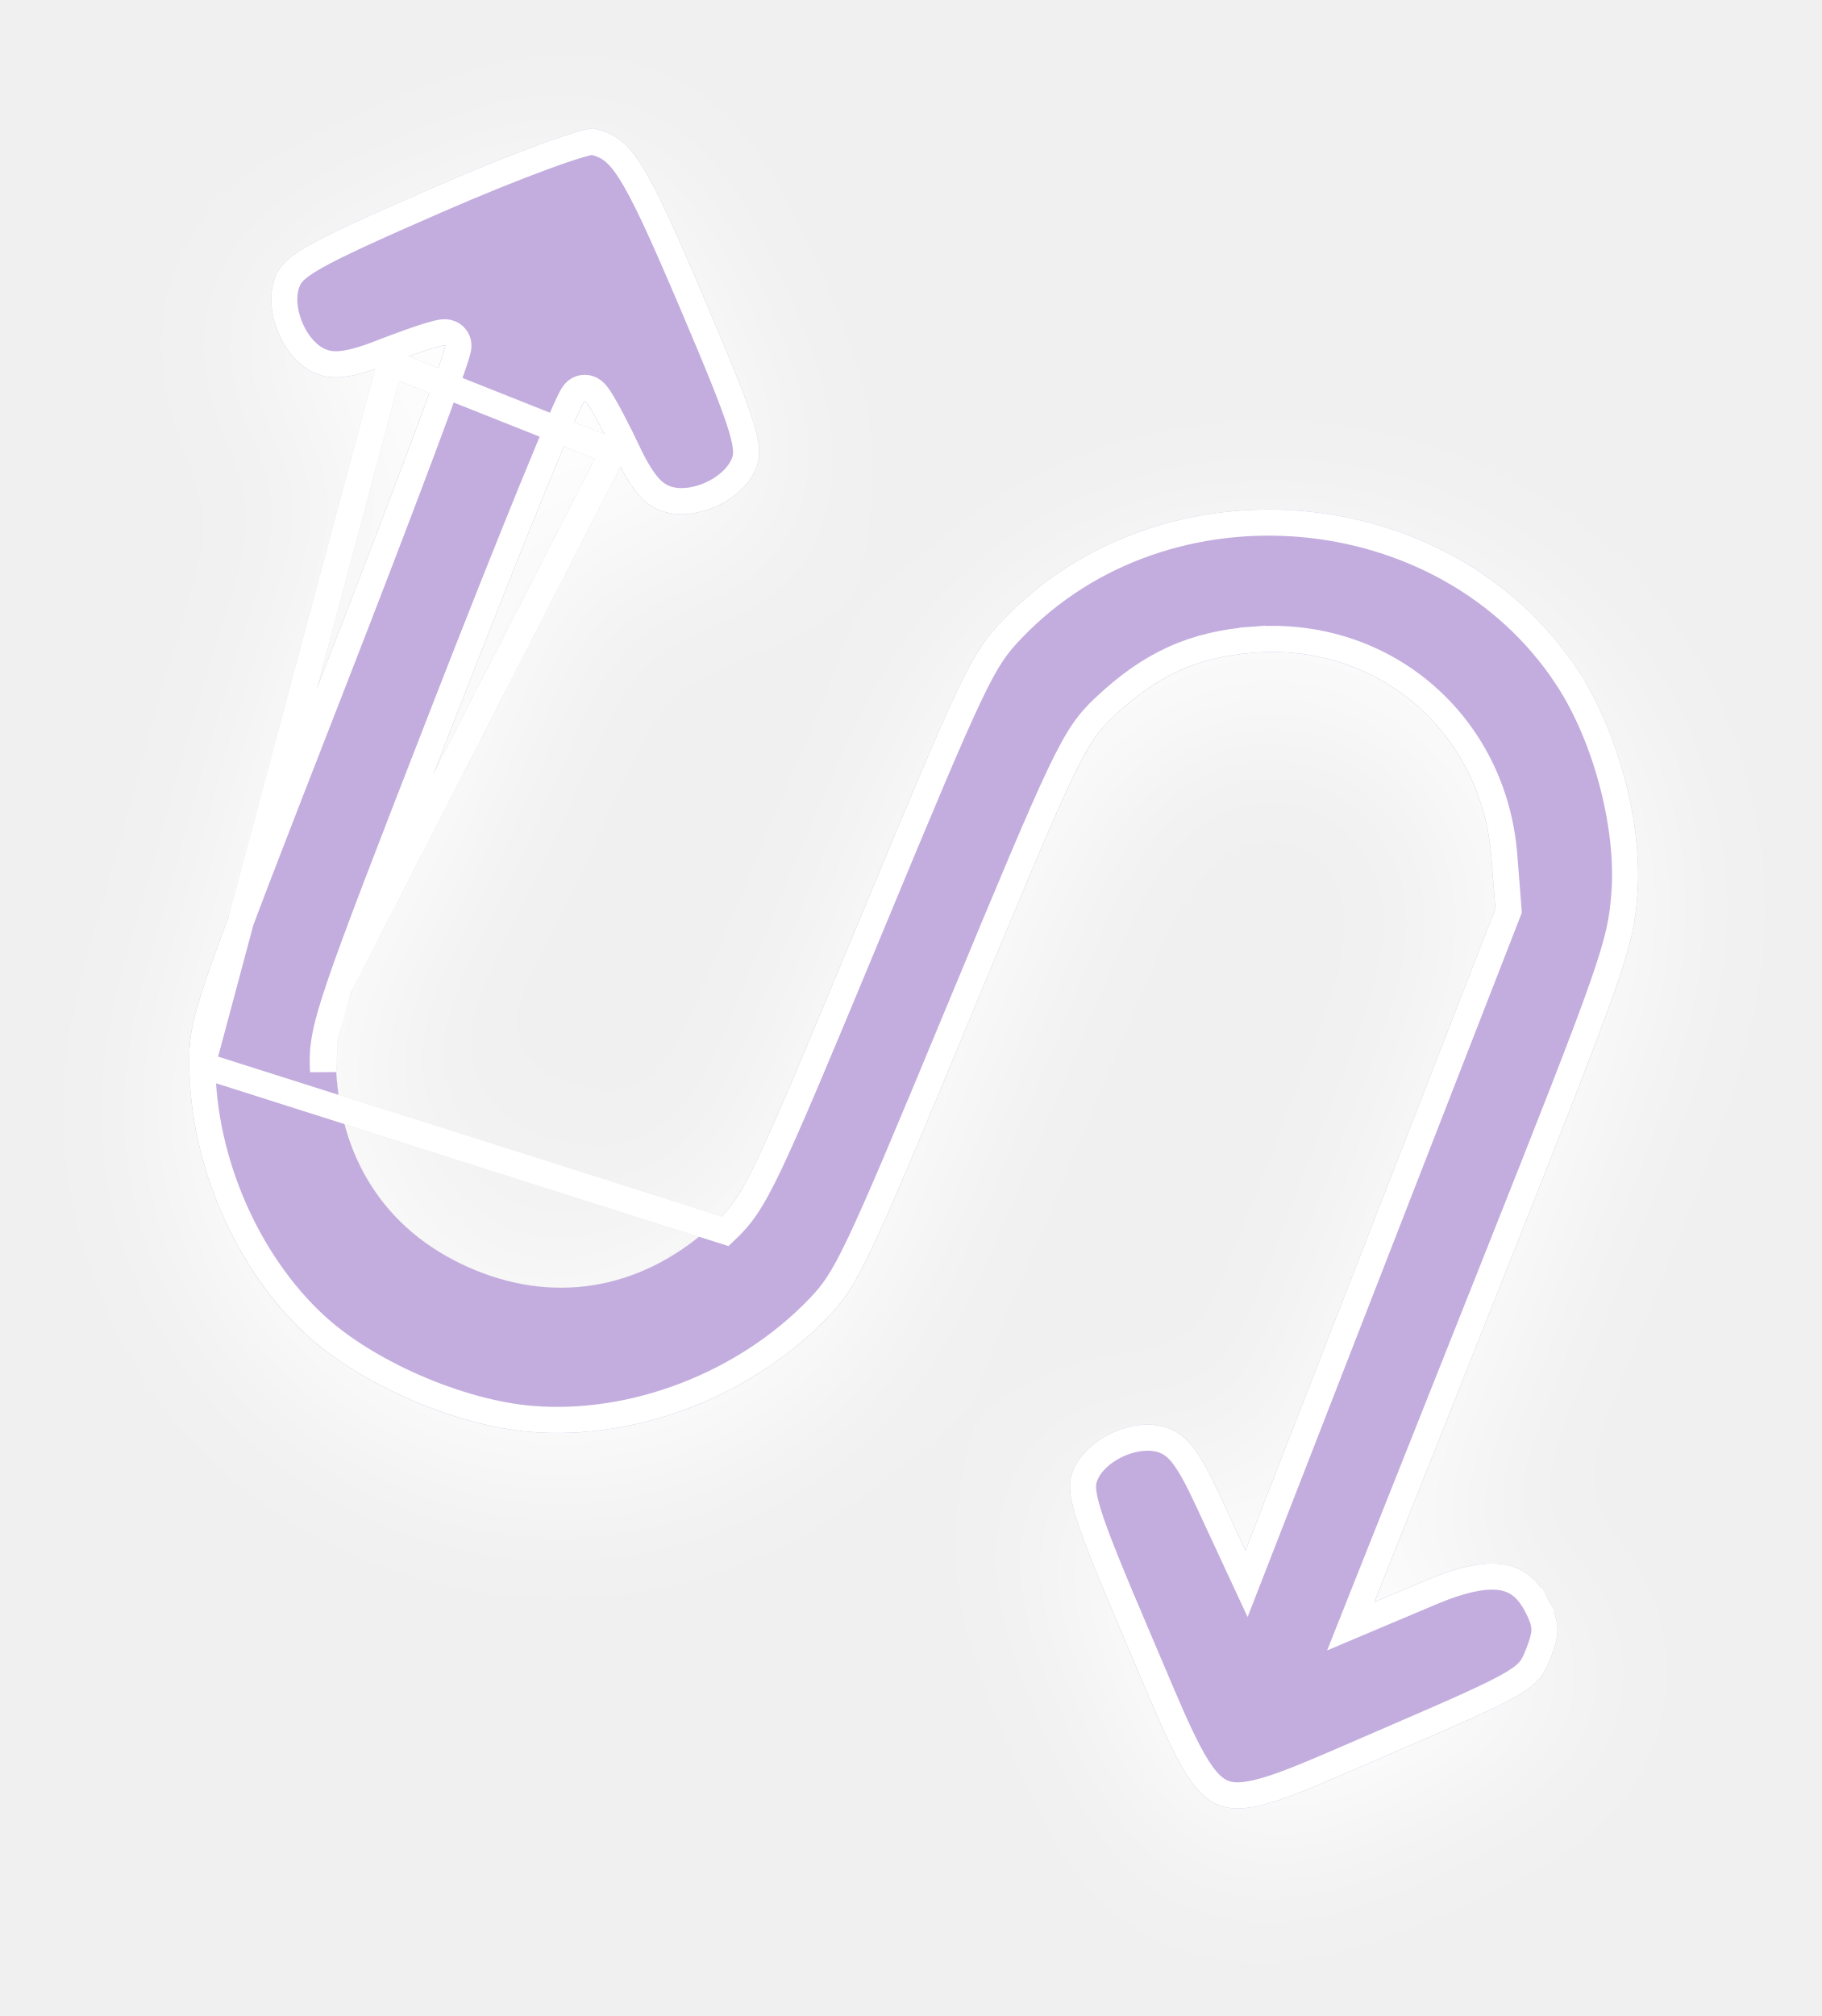
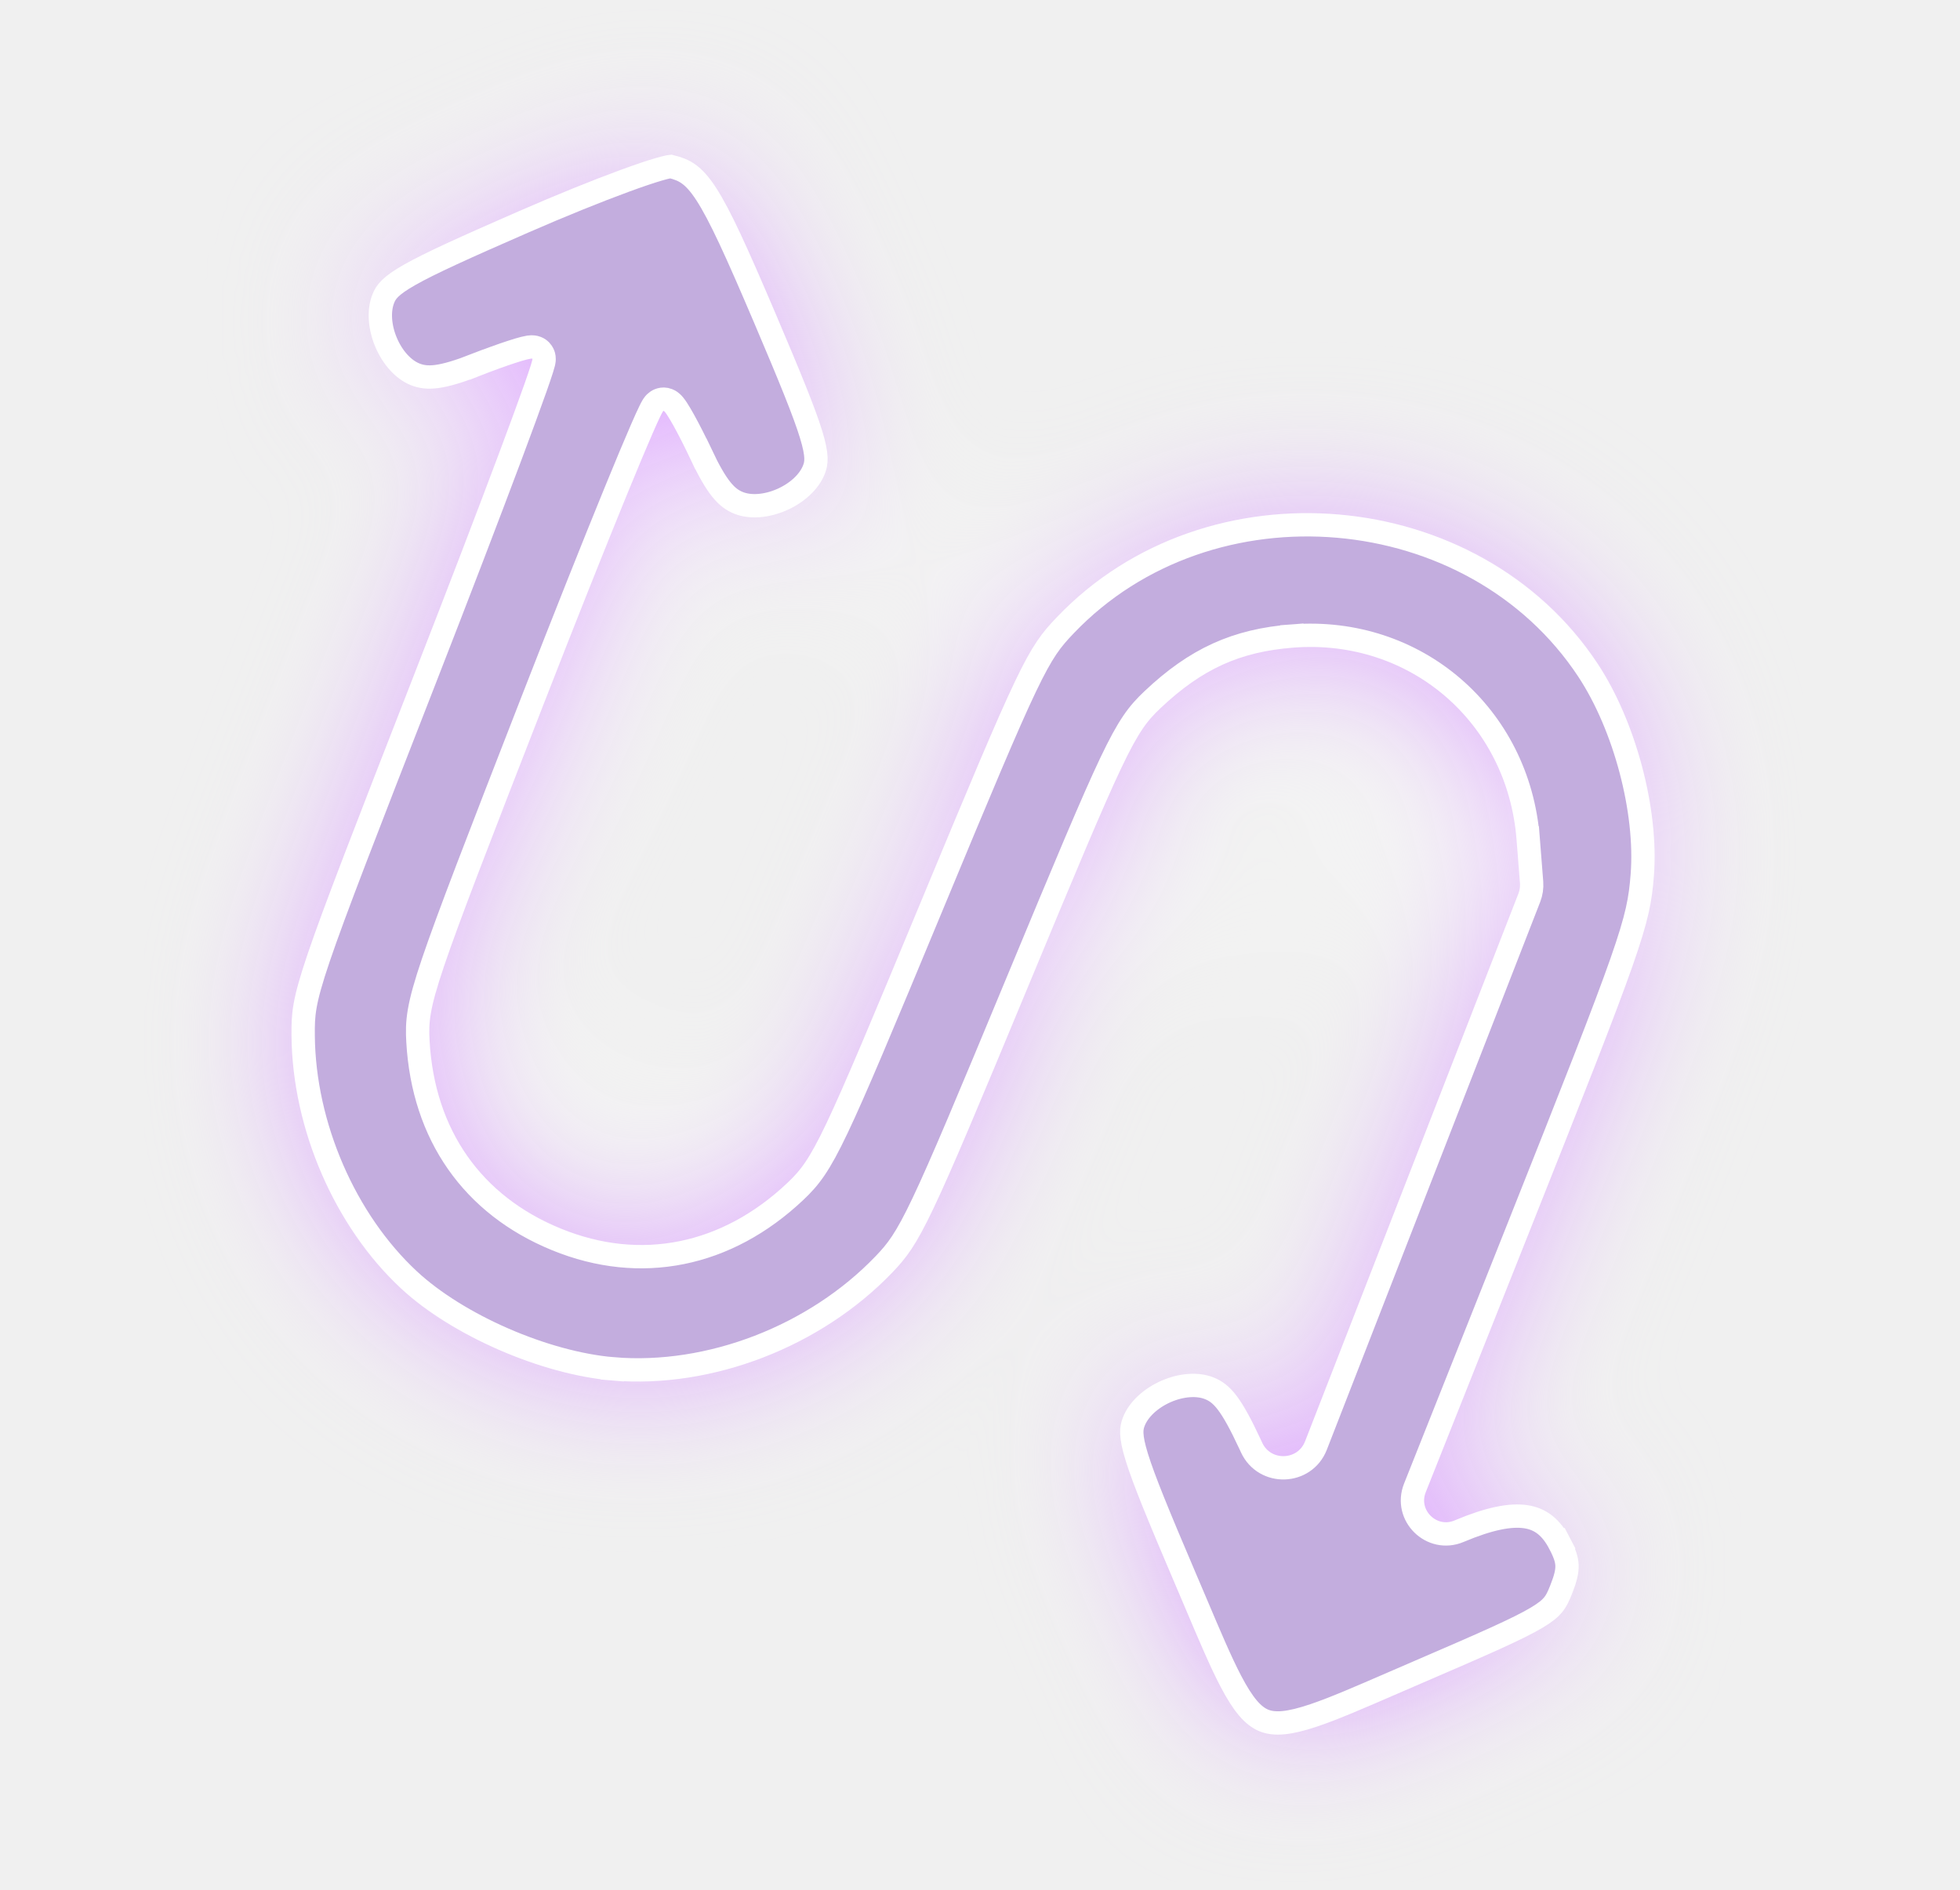
- <svg xmlns="http://www.w3.org/2000/svg" width="47" height="52" viewBox="0 0 47 52" fill="none">
-   <g filter="url(#filter0_d_1_207)">
-     <path fill-rule="evenodd" clip-rule="evenodd" d="M15.329 3.319C15.088 3.263 13.196 3.958 11.125 4.861C7.84 6.295 7.325 6.587 7.104 7.144C6.761 8.006 7.307 9.298 8.157 9.635C8.613 9.817 9.105 9.749 10.07 9.37C10.785 9.09 11.423 8.883 11.489 8.909C11.555 8.935 10.093 12.841 8.241 17.589C4.955 26.013 4.873 26.253 4.884 27.48C4.907 30.035 6.069 32.717 7.887 34.407C9.273 35.697 11.734 36.769 13.679 36.932C16.422 37.162 19.401 36.012 21.362 33.967C22.135 33.162 22.376 32.654 25.07 26.16C27.774 19.643 27.999 19.169 28.716 18.492C29.851 17.419 30.892 16.946 32.361 16.833C35.559 16.588 38.226 18.884 38.477 22.098L38.582 23.44L35.358 31.718L32.134 39.997L31.459 38.545C30.942 37.43 30.642 37.036 30.168 36.848C29.313 36.508 28.031 37.071 27.687 37.936C27.464 38.497 27.638 39.06 29.075 42.426C31.257 47.538 30.884 47.385 35.909 45.22C39.528 43.661 39.686 43.567 39.996 42.786C40.256 42.135 40.245 41.833 39.943 41.256C39.393 40.204 38.459 40.06 36.778 40.77L35.458 41.327L38.793 32.941C41.928 25.06 42.135 24.468 42.243 23.098C42.388 21.271 41.751 18.863 40.702 17.276C37.453 12.354 29.97 11.707 25.875 15.995C25.051 16.858 24.861 17.255 22.124 23.849C19.42 30.365 19.195 30.84 18.478 31.517C16.686 33.21 14.456 33.66 12.273 32.768C10.081 31.872 8.809 30.055 8.671 27.618C8.614 26.616 8.753 26.206 11.781 18.427C13.524 13.949 15.012 10.309 15.088 10.339C15.164 10.369 15.493 10.962 15.82 11.656C16.262 12.594 16.573 12.981 17.029 13.162C17.879 13.5 19.163 12.936 19.506 12.074C19.727 11.517 19.554 10.952 18.156 7.667C16.613 4.041 16.288 3.541 15.329 3.319Z" fill="#C3ADDE" />
-     <path d="M5.22 27.477L5.22 27.477C5.242 29.942 6.368 32.535 8.116 34.161C9.445 35.398 11.835 36.44 13.707 36.597C16.346 36.818 19.227 35.709 21.12 33.735L21.12 33.735C21.475 33.364 21.71 33.068 22.192 32.053C22.681 31.023 23.411 29.282 24.76 26.031C26.11 22.777 26.846 21.019 27.334 19.992C27.829 18.951 28.087 18.624 28.485 18.248C29.672 17.126 30.784 16.617 32.336 16.498L32.361 16.833L32.336 16.498C35.72 16.239 38.546 18.674 38.812 22.072L38.917 23.414L38.923 23.49L38.895 23.562L35.671 31.84L32.447 40.119L32.161 40.853L31.829 40.139L31.155 38.687L31.155 38.687C30.634 37.564 30.38 37.294 30.044 37.16C29.724 37.033 29.286 37.065 28.871 37.248C28.456 37.43 28.129 37.732 27.999 38.06C27.928 38.238 27.894 38.431 28.079 39.03C28.268 39.641 28.663 40.606 29.384 42.294C29.493 42.55 29.596 42.792 29.693 43.021C30.083 43.942 30.38 44.643 30.655 45.168C31.001 45.83 31.269 46.124 31.553 46.241C31.836 46.357 32.225 46.333 32.921 46.098C33.473 45.911 34.159 45.613 35.063 45.221C35.287 45.123 35.524 45.02 35.776 44.912C37.597 44.127 38.515 43.724 39.022 43.423C39.268 43.276 39.393 43.166 39.474 43.066C39.555 42.965 39.608 42.854 39.684 42.662C39.809 42.349 39.85 42.163 39.845 42.005C39.839 41.85 39.788 41.683 39.646 41.412L39.943 41.256L39.646 41.412C39.409 40.959 39.119 40.743 38.734 40.684C38.315 40.62 37.733 40.731 36.908 41.079C36.908 41.079 36.908 41.079 36.908 41.079L35.588 41.636L34.849 41.948L35.145 41.203L38.481 32.817C41.627 24.905 41.805 24.377 41.908 23.071C42.047 21.322 41.431 18.988 40.422 17.461L40.702 17.276L40.422 17.461C37.293 12.721 30.066 12.094 26.118 16.227C25.734 16.629 25.5 16.914 25.02 17.918C24.532 18.939 23.805 20.677 22.435 23.978C21.084 27.232 20.348 28.989 19.859 30.017C19.364 31.058 19.107 31.385 18.708 31.761L5.22 27.477ZM5.22 27.477C5.218 27.176 5.221 26.956 5.273 26.66C5.326 26.358 5.431 25.969 5.644 25.341C6.071 24.084 6.909 21.928 8.554 17.711C9.48 15.336 10.309 13.171 10.899 11.596C11.194 10.809 11.429 10.167 11.587 9.72C11.665 9.497 11.726 9.319 11.765 9.195C11.784 9.134 11.8 9.08 11.81 9.037C11.815 9.018 11.822 8.989 11.825 8.958C11.826 8.946 11.83 8.912 11.825 8.871C11.822 8.851 11.815 8.81 11.793 8.764C11.769 8.715 11.716 8.638 11.613 8.597C11.545 8.569 11.483 8.57 11.464 8.571C11.436 8.571 11.41 8.574 11.389 8.577C11.348 8.583 11.303 8.593 11.258 8.605C11.167 8.628 11.051 8.662 10.919 8.705C10.654 8.791 10.31 8.916 9.948 9.058L10.07 9.37M5.22 27.477L10.07 9.37M10.07 9.37L9.948 9.058C8.988 9.434 8.607 9.453 8.281 9.323C7.964 9.197 7.669 8.874 7.493 8.455C7.316 8.038 7.286 7.594 7.416 7.268C7.486 7.091 7.595 6.928 8.131 6.623C8.68 6.312 9.611 5.888 11.259 5.169C12.29 4.719 13.275 4.323 14.029 4.046C14.407 3.907 14.723 3.8 14.956 3.732C15.074 3.697 15.164 3.675 15.229 3.662C15.253 3.657 15.27 3.655 15.282 3.653C15.482 3.702 15.629 3.76 15.763 3.856C15.907 3.958 16.058 4.118 16.241 4.4C16.616 4.976 17.071 5.976 17.847 7.799C18.548 9.447 18.933 10.391 19.117 10.992C19.297 11.58 19.264 11.773 19.194 11.95C19.064 12.276 18.738 12.578 18.323 12.761C17.907 12.943 17.47 12.976 17.153 12.85C16.827 12.721 16.563 12.445 16.124 11.513L15.82 11.656M10.07 9.37L15.82 11.656M15.82 11.656L16.124 11.513C15.958 11.161 15.79 10.832 15.653 10.585C15.585 10.463 15.522 10.356 15.469 10.275C15.442 10.235 15.415 10.196 15.387 10.162C15.373 10.145 15.355 10.125 15.333 10.105C15.317 10.09 15.275 10.052 15.212 10.027C15.043 9.96 14.912 10.051 14.89 10.066C14.852 10.092 14.828 10.121 14.818 10.133C14.796 10.16 14.779 10.188 14.768 10.205C14.746 10.243 14.72 10.293 14.694 10.348C14.639 10.459 14.566 10.622 14.476 10.826C14.298 11.237 14.049 11.832 13.749 12.565C13.149 14.034 12.34 16.065 11.468 18.305C9.955 22.191 9.16 24.247 8.751 25.456M15.82 11.656L8.751 25.456M8.751 25.456C8.546 26.061 8.433 26.469 8.376 26.796M8.751 25.456L8.376 26.796M8.376 26.796C8.318 27.131 8.32 27.372 8.335 27.637L8.376 26.796ZM15.298 3.652C15.298 3.652 15.297 3.652 15.295 3.652C15.297 3.652 15.298 3.652 15.298 3.652Z" stroke="white" stroke-width="0.672" />
+ <svg xmlns="http://www.w3.org/2000/svg" width="84" height="81" viewBox="0 0 84 81" fill="none">
+   <g filter="url(#filter0_f_1402_2)">
+     <path fill-rule="evenodd" clip-rule="evenodd" d="M28.817 6.638C28.441 6.551 25.484 7.636 22.247 9.048C17.113 11.288 16.308 11.745 15.962 12.616C15.427 13.963 16.28 15.981 17.608 16.509C18.321 16.793 19.09 16.687 20.599 16.095C21.716 15.658 22.713 15.333 22.816 15.374C22.919 15.415 20.634 21.52 17.739 28.941C12.604 42.106 12.476 42.481 12.493 44.399C12.528 48.391 14.345 52.583 17.187 55.225C19.353 57.24 23.199 58.916 26.239 59.171C30.525 59.53 35.182 57.733 38.247 54.537C39.454 53.279 39.831 52.484 44.041 42.335C48.267 32.15 48.619 31.41 49.739 30.351C51.513 28.675 53.14 27.935 55.437 27.759C60.434 27.376 64.602 30.964 64.995 35.987L65.159 38.084L60.12 51.023L55.082 63.961L54.027 61.692C53.218 59.95 52.749 59.334 52.008 59.039C50.673 58.508 48.669 59.388 48.131 60.74C47.782 61.617 48.054 62.497 50.3 67.758C53.712 75.746 53.129 75.508 60.982 72.124C66.637 69.687 66.885 69.54 67.37 68.321C67.775 67.302 67.758 66.831 67.287 65.929C66.426 64.284 64.967 64.06 62.339 65.169L60.276 66.04L65.488 52.934C70.388 40.616 70.712 39.691 70.881 37.55C71.107 34.695 70.111 30.932 68.473 28.451C63.395 20.758 51.7 19.748 45.299 26.449C44.012 27.797 43.715 28.419 39.438 38.724C35.212 48.907 34.859 49.649 33.738 50.708C30.938 53.354 27.453 54.056 24.042 52.663C20.615 51.264 18.627 48.422 18.411 44.614C18.322 43.048 18.539 42.407 23.272 30.249C25.997 23.251 28.322 17.563 28.441 17.61C28.559 17.657 29.073 18.582 29.585 19.668C30.275 21.133 30.761 21.738 31.474 22.022C32.802 22.55 34.81 21.668 35.345 20.321C35.692 19.451 35.421 18.567 33.236 13.434C30.823 7.767 30.315 6.985 28.817 6.638Z" fill="#CF80FF" />
+     <path d="M20.599 16.095L20.407 15.607C20.973 15.385 21.512 15.191 21.925 15.056C22.131 14.989 22.313 14.934 22.455 14.899C22.525 14.881 22.596 14.865 22.66 14.856C22.692 14.851 22.733 14.846 22.777 14.845C22.806 14.845 22.903 14.843 23.01 14.886C23.171 14.95 23.254 15.071 23.291 15.147C23.326 15.22 23.336 15.284 23.34 15.315C23.348 15.379 23.343 15.431 23.341 15.451C23.336 15.499 23.325 15.545 23.318 15.575C23.302 15.641 23.277 15.726 23.247 15.821C23.186 16.016 23.091 16.293 22.968 16.642C22.722 17.34 22.354 18.343 21.893 19.573C20.972 22.035 19.677 25.419 18.229 29.131C15.658 35.721 14.348 39.091 13.681 41.056C13.349 42.037 13.184 42.645 13.101 43.117C13.02 43.579 13.014 43.924 13.018 44.395L13.018 44.395C13.052 48.247 14.812 52.299 17.545 54.841C19.622 56.773 23.356 58.403 26.283 58.648L26.246 59.087L26.283 58.648C30.406 58.993 34.909 57.259 37.868 54.174L37.868 54.174C38.423 53.595 38.79 53.133 39.544 51.545C40.308 49.936 41.449 47.215 43.556 42.134C45.666 37.048 46.817 34.301 47.58 32.695C48.354 31.068 48.756 30.558 49.379 29.97C51.234 28.216 52.972 27.421 55.397 27.235C60.686 26.83 65.103 30.637 65.519 35.946L65.683 38.043L65.692 38.163L65.648 38.275L60.609 51.213L55.571 64.152L55.124 65.299L54.606 64.183L53.551 61.913L53.551 61.913C52.736 60.159 52.34 59.736 51.814 59.527C51.315 59.328 50.631 59.379 49.981 59.664C49.333 59.949 48.823 60.422 48.619 60.934C48.508 61.212 48.455 61.514 48.744 62.45C49.04 63.405 49.657 64.912 50.783 67.552C50.954 67.952 51.115 68.33 51.266 68.687C51.876 70.127 52.341 71.222 52.77 72.043C53.31 73.078 53.729 73.538 54.174 73.72C54.616 73.9 55.224 73.863 56.311 73.496C57.174 73.204 58.247 72.738 59.659 72.125C60.009 71.973 60.38 71.812 60.774 71.642C63.62 70.416 65.054 69.787 65.846 69.315C66.231 69.085 66.427 68.914 66.553 68.758C66.68 68.6 66.763 68.426 66.882 68.127C67.076 67.637 67.141 67.347 67.132 67.099C67.124 66.857 67.043 66.597 66.821 66.172L67.287 65.929L66.821 66.172C66.451 65.465 65.998 65.128 65.396 65.035C64.742 64.935 63.832 65.109 62.543 65.653C62.543 65.653 62.543 65.653 62.543 65.653L60.48 66.523L59.325 67.011L59.788 65.846L65.001 52.74C69.919 40.374 70.196 39.548 70.358 37.508M20.599 16.095L70.358 37.508M20.599 16.095L20.407 15.607C18.907 16.194 18.311 16.224 17.802 16.022C17.307 15.825 16.846 15.319 16.57 14.665C16.294 14.012 16.247 13.319 16.45 12.81C16.56 12.534 16.729 12.278 17.568 11.802C18.425 11.316 19.881 10.653 22.456 9.529M20.599 16.095L22.456 9.529M70.358 37.508C70.574 34.775 69.611 31.127 68.035 28.74L68.035 28.74C63.145 21.332 51.849 20.352 45.679 26.811C45.079 27.44 44.713 27.885 43.963 29.454C43.201 31.05 42.064 33.766 39.922 38.925M70.358 37.508L39.922 38.925M39.922 38.925C37.812 44.01 36.661 46.757 35.897 48.363M39.922 38.925L35.897 48.363M22.456 9.529C24.068 8.826 25.607 8.206 26.786 7.774M22.456 9.529L26.786 7.774M26.786 7.774C27.376 7.557 27.87 7.39 28.235 7.283C28.418 7.229 28.56 7.193 28.66 7.174C28.698 7.166 28.725 7.162 28.744 7.16C29.057 7.236 29.286 7.327 29.496 7.477C29.72 7.637 29.957 7.886 30.243 8.327C30.829 9.227 31.54 10.791 32.752 13.639C33.849 16.215 34.45 17.691 34.738 18.63C35.019 19.549 34.967 19.851 34.857 20.127C34.655 20.637 34.145 21.109 33.496 21.394C32.846 21.679 32.163 21.731 31.668 21.534C31.159 21.331 30.746 20.901 30.06 19.444L29.629 19.647M26.786 7.774L29.629 19.647M29.629 19.647L30.06 19.444C29.8 18.893 29.538 18.38 29.324 17.994C29.218 17.803 29.119 17.636 29.035 17.509C28.994 17.447 28.951 17.385 28.907 17.333C28.886 17.307 28.858 17.275 28.824 17.244C28.799 17.22 28.733 17.161 28.634 17.122C28.371 17.017 28.165 17.158 28.131 17.182C28.072 17.224 28.034 17.269 28.019 17.287C27.984 17.329 27.957 17.373 27.941 17.399C27.906 17.459 27.866 17.537 27.824 17.622C27.739 17.797 27.624 18.051 27.485 18.371C27.205 19.012 26.817 19.942 26.348 21.089C25.41 23.383 24.146 26.558 22.783 30.059C20.419 36.132 19.176 39.346 18.536 41.236M29.629 19.647L18.536 41.236M34.099 51.089C31.157 53.869 27.456 54.625 23.843 53.149C20.222 51.67 18.114 48.646 17.887 44.644L34.099 51.089ZM34.099 51.089C34.721 50.501 35.123 49.99 35.897 48.363M34.099 51.089L35.897 48.363M18.536 41.236C18.216 42.181 18.039 42.818 17.95 43.329M18.536 41.236L17.95 43.329M17.95 43.329C17.859 43.853 17.864 44.23 17.887 44.644L17.95 43.329ZM28.848 17.929C28.848 17.929 28.848 17.93 28.847 17.931L28.848 17.929ZM28.769 7.158C28.769 7.158 28.767 7.158 28.764 7.158C28.767 7.158 28.769 7.158 28.769 7.158Z" stroke="white" stroke-width="1.05" />
  </g>
+   <path d="M12.993 44.395L12.993 44.395C12.989 43.924 12.994 43.577 13.076 43.112C13.159 42.639 13.325 42.029 13.658 41.048C14.325 39.082 15.635 35.711 18.205 29.122C19.653 25.41 20.949 22.026 21.87 19.565C22.331 18.334 22.698 17.332 22.945 16.634C23.068 16.285 23.162 16.008 23.223 15.814C23.253 15.719 23.278 15.634 23.294 15.569C23.301 15.539 23.311 15.495 23.316 15.449C23.318 15.43 23.323 15.379 23.315 15.318C23.311 15.288 23.302 15.227 23.268 15.158C23.233 15.086 23.154 14.97 23.001 14.909C22.898 14.868 22.805 14.87 22.777 14.87C22.735 14.871 22.695 14.876 22.664 14.88C22.601 14.89 22.531 14.905 22.461 14.923C22.32 14.958 22.138 15.013 21.933 15.08C21.52 15.214 20.982 15.408 20.416 15.63L20.599 16.095L20.416 15.63C18.916 16.218 18.312 16.251 17.793 16.045C17.29 15.845 16.825 15.333 16.547 14.675C16.269 14.018 16.221 13.318 16.427 12.801C16.54 12.517 16.715 12.258 17.556 11.78C18.414 11.293 19.872 10.63 22.446 9.507C24.058 8.803 25.598 8.183 26.777 7.75C27.368 7.533 27.862 7.366 28.228 7.259C28.411 7.205 28.554 7.169 28.656 7.149C28.697 7.141 28.726 7.137 28.745 7.135C29.062 7.211 29.296 7.304 29.51 7.457C29.738 7.619 29.977 7.871 30.264 8.313C30.851 9.216 31.563 10.782 32.776 13.63C33.872 16.204 34.474 17.682 34.762 18.623C35.044 19.544 34.993 19.853 34.88 20.137C34.675 20.654 34.159 21.13 33.506 21.417C32.852 21.704 32.162 21.757 31.659 21.557C31.14 21.351 30.724 20.912 30.037 19.454L29.585 19.668L30.037 19.454C29.778 18.904 29.516 18.391 29.302 18.006C29.196 17.815 29.097 17.648 29.015 17.523C28.974 17.461 28.931 17.4 28.888 17.349C28.867 17.323 28.84 17.292 28.807 17.262C28.782 17.239 28.719 17.182 28.625 17.145C28.374 17.045 28.178 17.18 28.146 17.203C28.089 17.242 28.052 17.286 28.038 17.303C28.004 17.343 27.978 17.386 27.963 17.412C27.928 17.471 27.888 17.548 27.847 17.633C27.762 17.808 27.647 18.061 27.508 18.381C27.228 19.022 26.84 19.952 26.371 21.098C25.433 23.393 24.169 26.567 22.806 30.068C20.442 36.141 19.199 39.354 18.56 41.243C18.24 42.189 18.063 42.825 17.975 43.333C17.884 43.855 17.889 44.23 17.912 44.643C18.138 48.636 20.24 51.651 23.853 53.126C27.456 54.598 31.147 53.844 34.082 51.071C34.701 50.486 35.102 49.978 35.875 48.352C36.638 46.747 37.789 44.001 39.899 38.916C42.041 33.756 43.178 31.04 43.941 29.443C44.691 27.872 45.058 27.425 45.661 26.794C51.842 20.323 63.156 21.305 68.056 28.726L68.056 28.726C69.635 31.118 70.599 34.771 70.383 37.51C70.221 39.555 69.941 40.386 65.024 52.749L60.639 63.774C60.167 64.959 61.358 66.126 62.533 65.63C63.823 65.085 64.739 64.909 65.4 65.011C66.011 65.105 66.47 65.448 66.843 66.161L67.287 65.929L66.843 66.161C67.066 66.586 67.149 66.851 67.157 67.098C67.166 67.351 67.1 67.646 66.905 68.136C66.786 68.435 66.702 68.612 66.573 68.773C66.444 68.933 66.246 69.106 65.859 69.336C65.065 69.809 63.629 70.439 60.784 71.665C60.39 71.835 60.02 71.996 59.67 72.147C58.257 72.76 57.183 73.227 56.319 73.519C55.232 73.887 54.616 73.927 54.164 73.743C53.711 73.557 53.288 73.09 52.747 72.054C52.318 71.233 51.853 70.136 51.243 68.696C51.091 68.339 50.931 67.961 50.76 67.561C49.634 64.923 49.016 63.414 48.72 62.457C48.43 61.519 48.482 61.211 48.595 60.925C48.802 60.405 49.319 59.928 49.971 59.641C50.625 59.355 51.316 59.302 51.823 59.504C52.36 59.717 52.759 60.149 53.574 61.903L53.574 61.903L53.64 62.046C54.197 63.244 55.919 63.189 56.398 61.958L60.586 51.204L65.542 38.479C65.624 38.268 65.657 38.042 65.64 37.818L65.493 35.948L64.995 35.987L65.493 35.948C65.079 30.652 60.674 26.856 55.399 27.26L55.437 27.759L55.399 27.26C52.98 27.446 51.247 28.238 49.395 29.988C48.776 30.573 48.376 31.081 47.603 32.706C46.84 34.311 45.69 37.057 43.579 42.144C41.472 47.224 40.331 49.946 39.566 51.556C38.811 53.145 38.443 53.61 37.886 54.191L37.886 54.191C34.922 57.282 30.412 59.019 26.281 58.673L26.239 59.171L26.281 58.673C23.348 58.427 19.609 56.795 17.527 54.859C14.79 52.313 13.027 48.254 12.993 44.395ZM28.768 7.133C28.768 7.133 28.766 7.133 28.764 7.133C28.767 7.133 28.768 7.133 28.768 7.133Z" fill="#C3ADDE" stroke="white" />
  <defs>
-     <filter id="filter0_d_1_207" x="0.884" y="0.316" width="45.38" height="51.328" filterUnits="userSpaceOnUse" color-interpolation-filters="sRGB">
+     <filter id="filter0_f_1402_2" x="6.192" y="0.333" width="71.021" height="80.317" filterUnits="userSpaceOnUse" color-interpolation-filters="sRGB">
      <feFlood flood-opacity="0" result="BackgroundImageFix" />
-       <feColorMatrix in="SourceAlpha" type="matrix" values="0 0 0 0 0 0 0 0 0 0 0 0 0 0 0 0 0 0 127 0" result="hardAlpha" />
-       <feOffset dy="1" />
-       <feGaussianBlur stdDeviation="2" />
-       <feComposite in2="hardAlpha" operator="out" />
-       <feColorMatrix type="matrix" values="0 0 0 0 1 0 0 0 0 1 0 0 0 0 1 0 0 0 1 0" />
-       <feBlend mode="normal" in2="BackgroundImageFix" result="effect1_dropShadow_1_207" />
-       <feBlend mode="normal" in="SourceGraphic" in2="effect1_dropShadow_1_207" result="shape" />
+       <feBlend mode="normal" in="SourceGraphic" in2="BackgroundImageFix" result="shape" />
+       <feGaussianBlur stdDeviation="3.15" result="effect1_foregroundBlur_1402_2" />
    </filter>
  </defs>
</svg>
